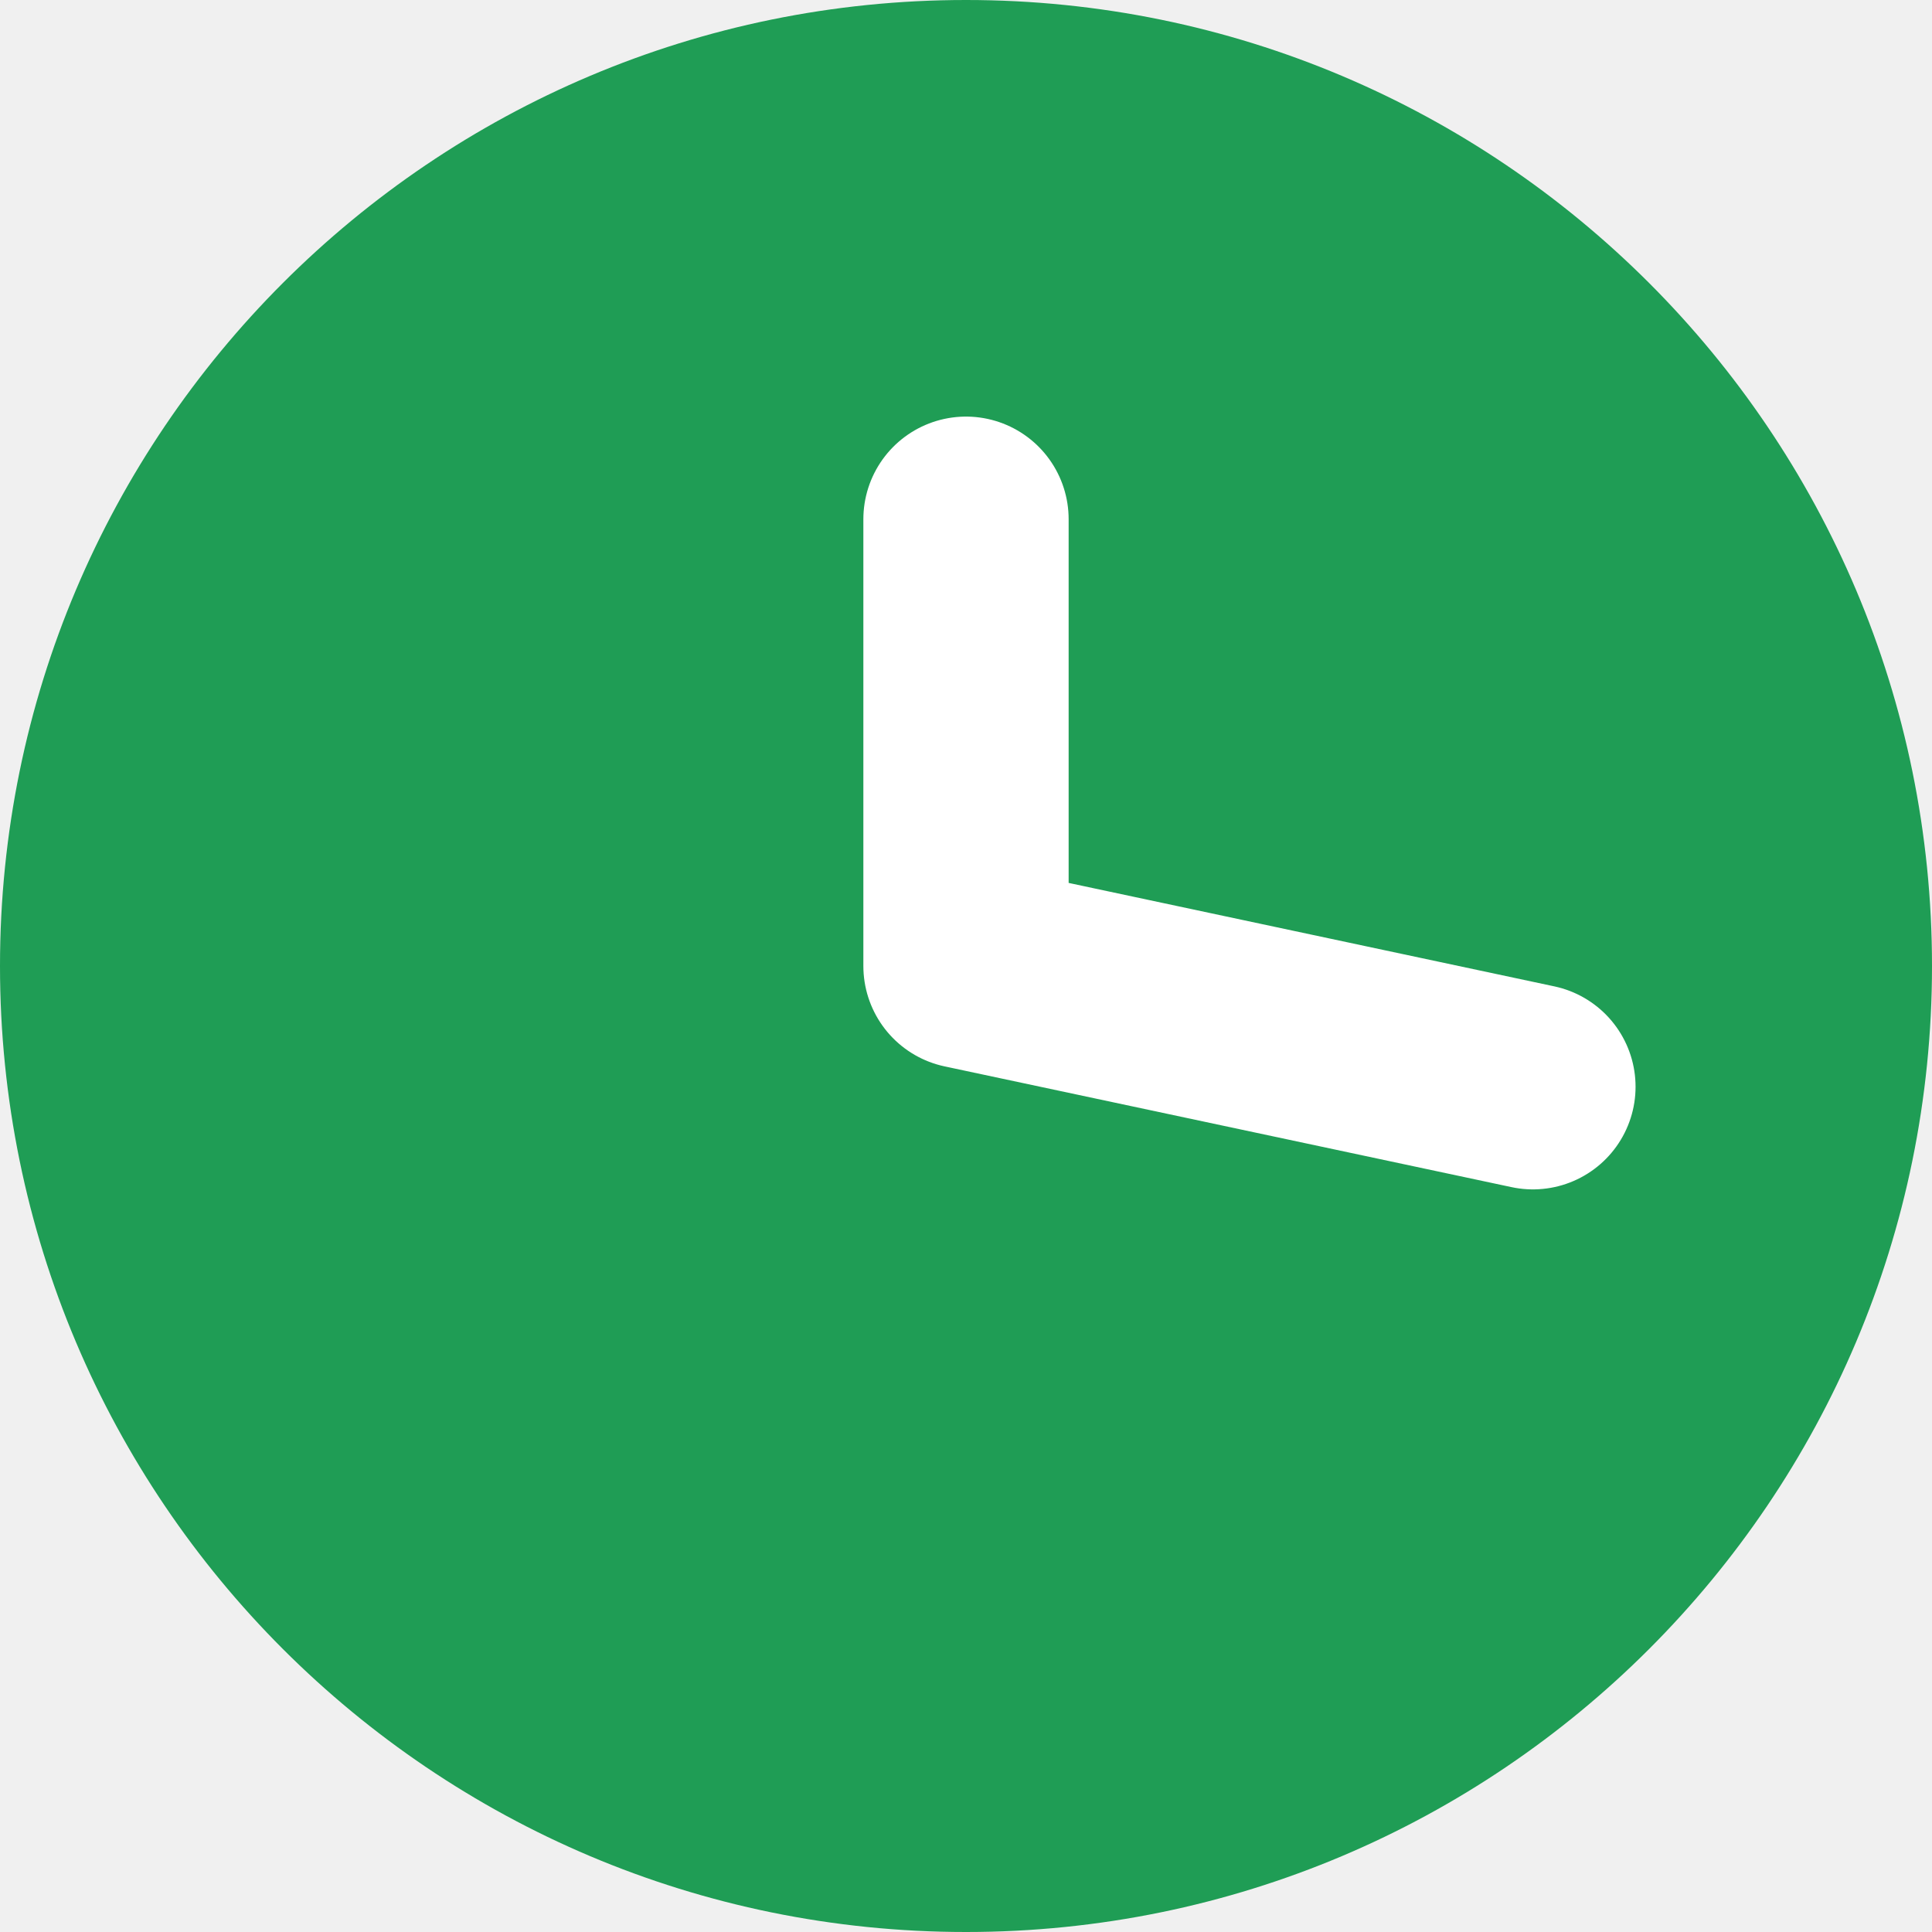
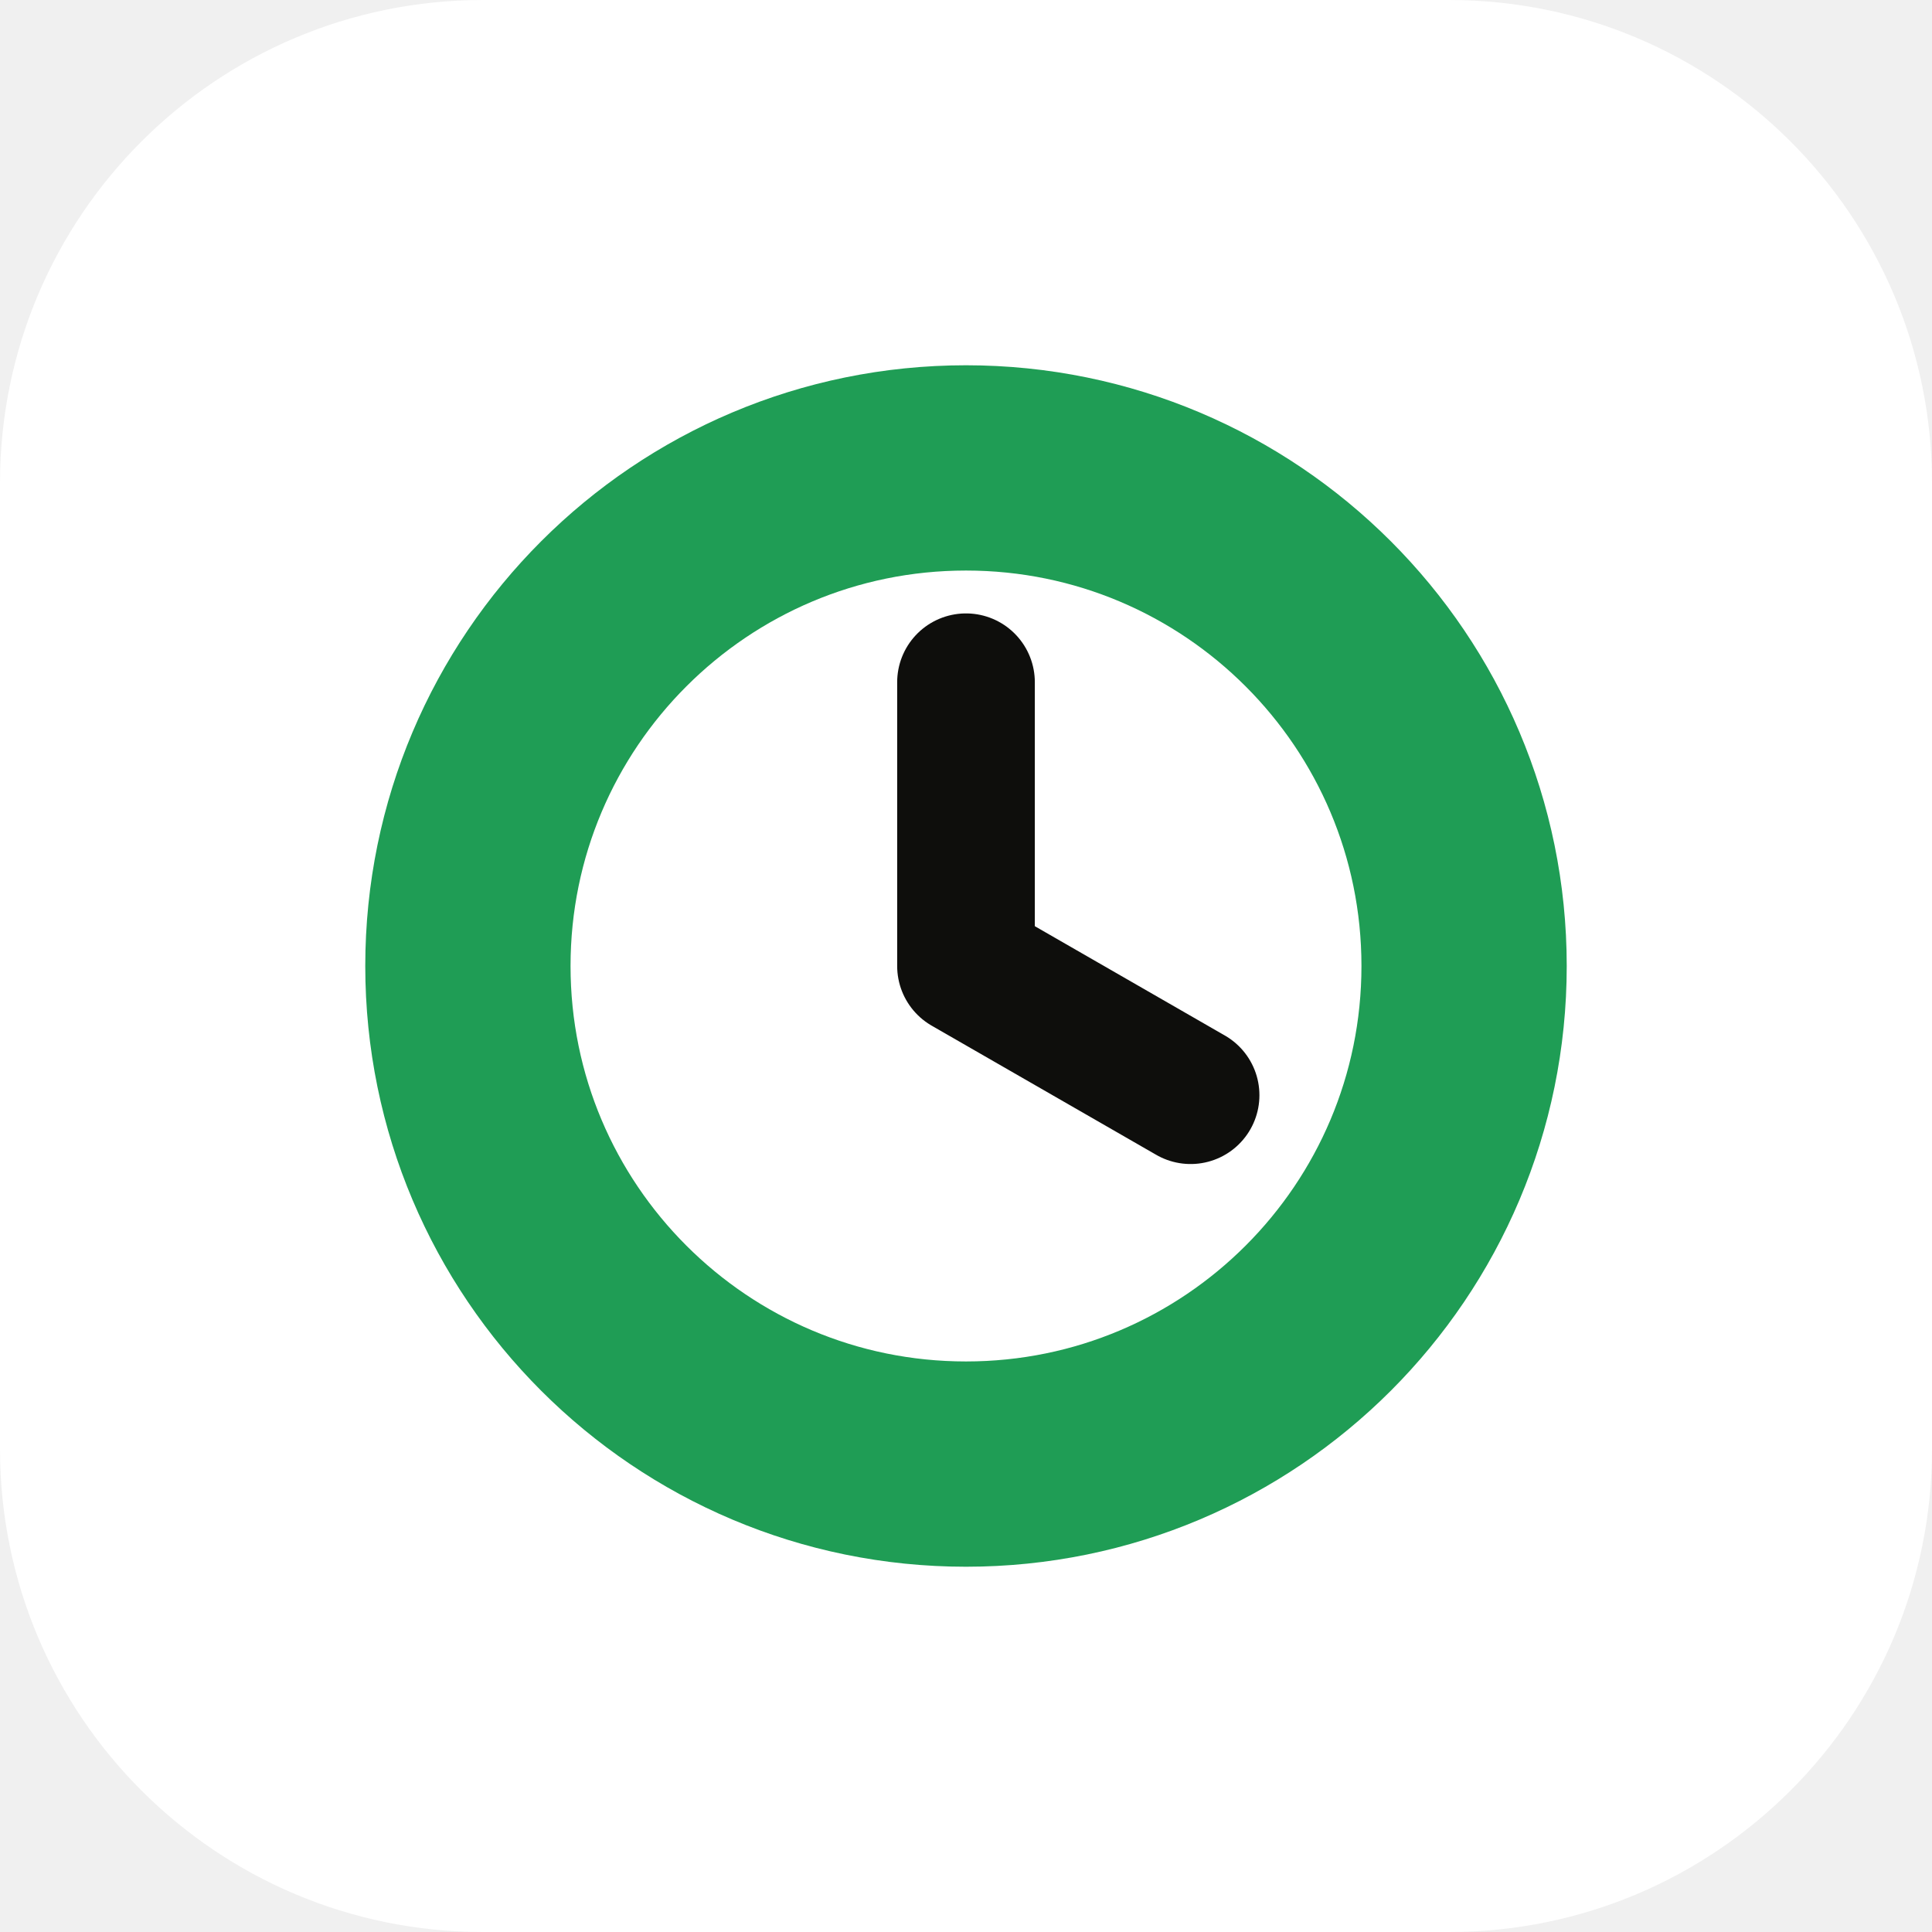
<svg xmlns="http://www.w3.org/2000/svg" width="256" height="256" viewBox="0 0 32 32" role="img" aria-label="Jobs Every Hour">
-   <circle cx="16" cy="16" r="16" fill="#1F9D55" />
-   <path d="M16 16V8.6M16 16L25.39 18.00" fill="none" stroke="#FFFFFF" stroke-width="3.4" stroke-linecap="round" stroke-linejoin="round" />
+   <rect width="32" height="32" rx="8" fill="#FFFFFF" />
+   <circle cx="16.00" cy="16.00" r="8.25" fill="none" stroke="#1F9D55" stroke-width="3.40" />
+   <path d="M16.00 16.00V11.30M16.00 16.00L19.72 18.14" fill="none" stroke="#0E0E0C" stroke-width="2.28" stroke-linecap="round" stroke-linejoin="round" />
</svg>
